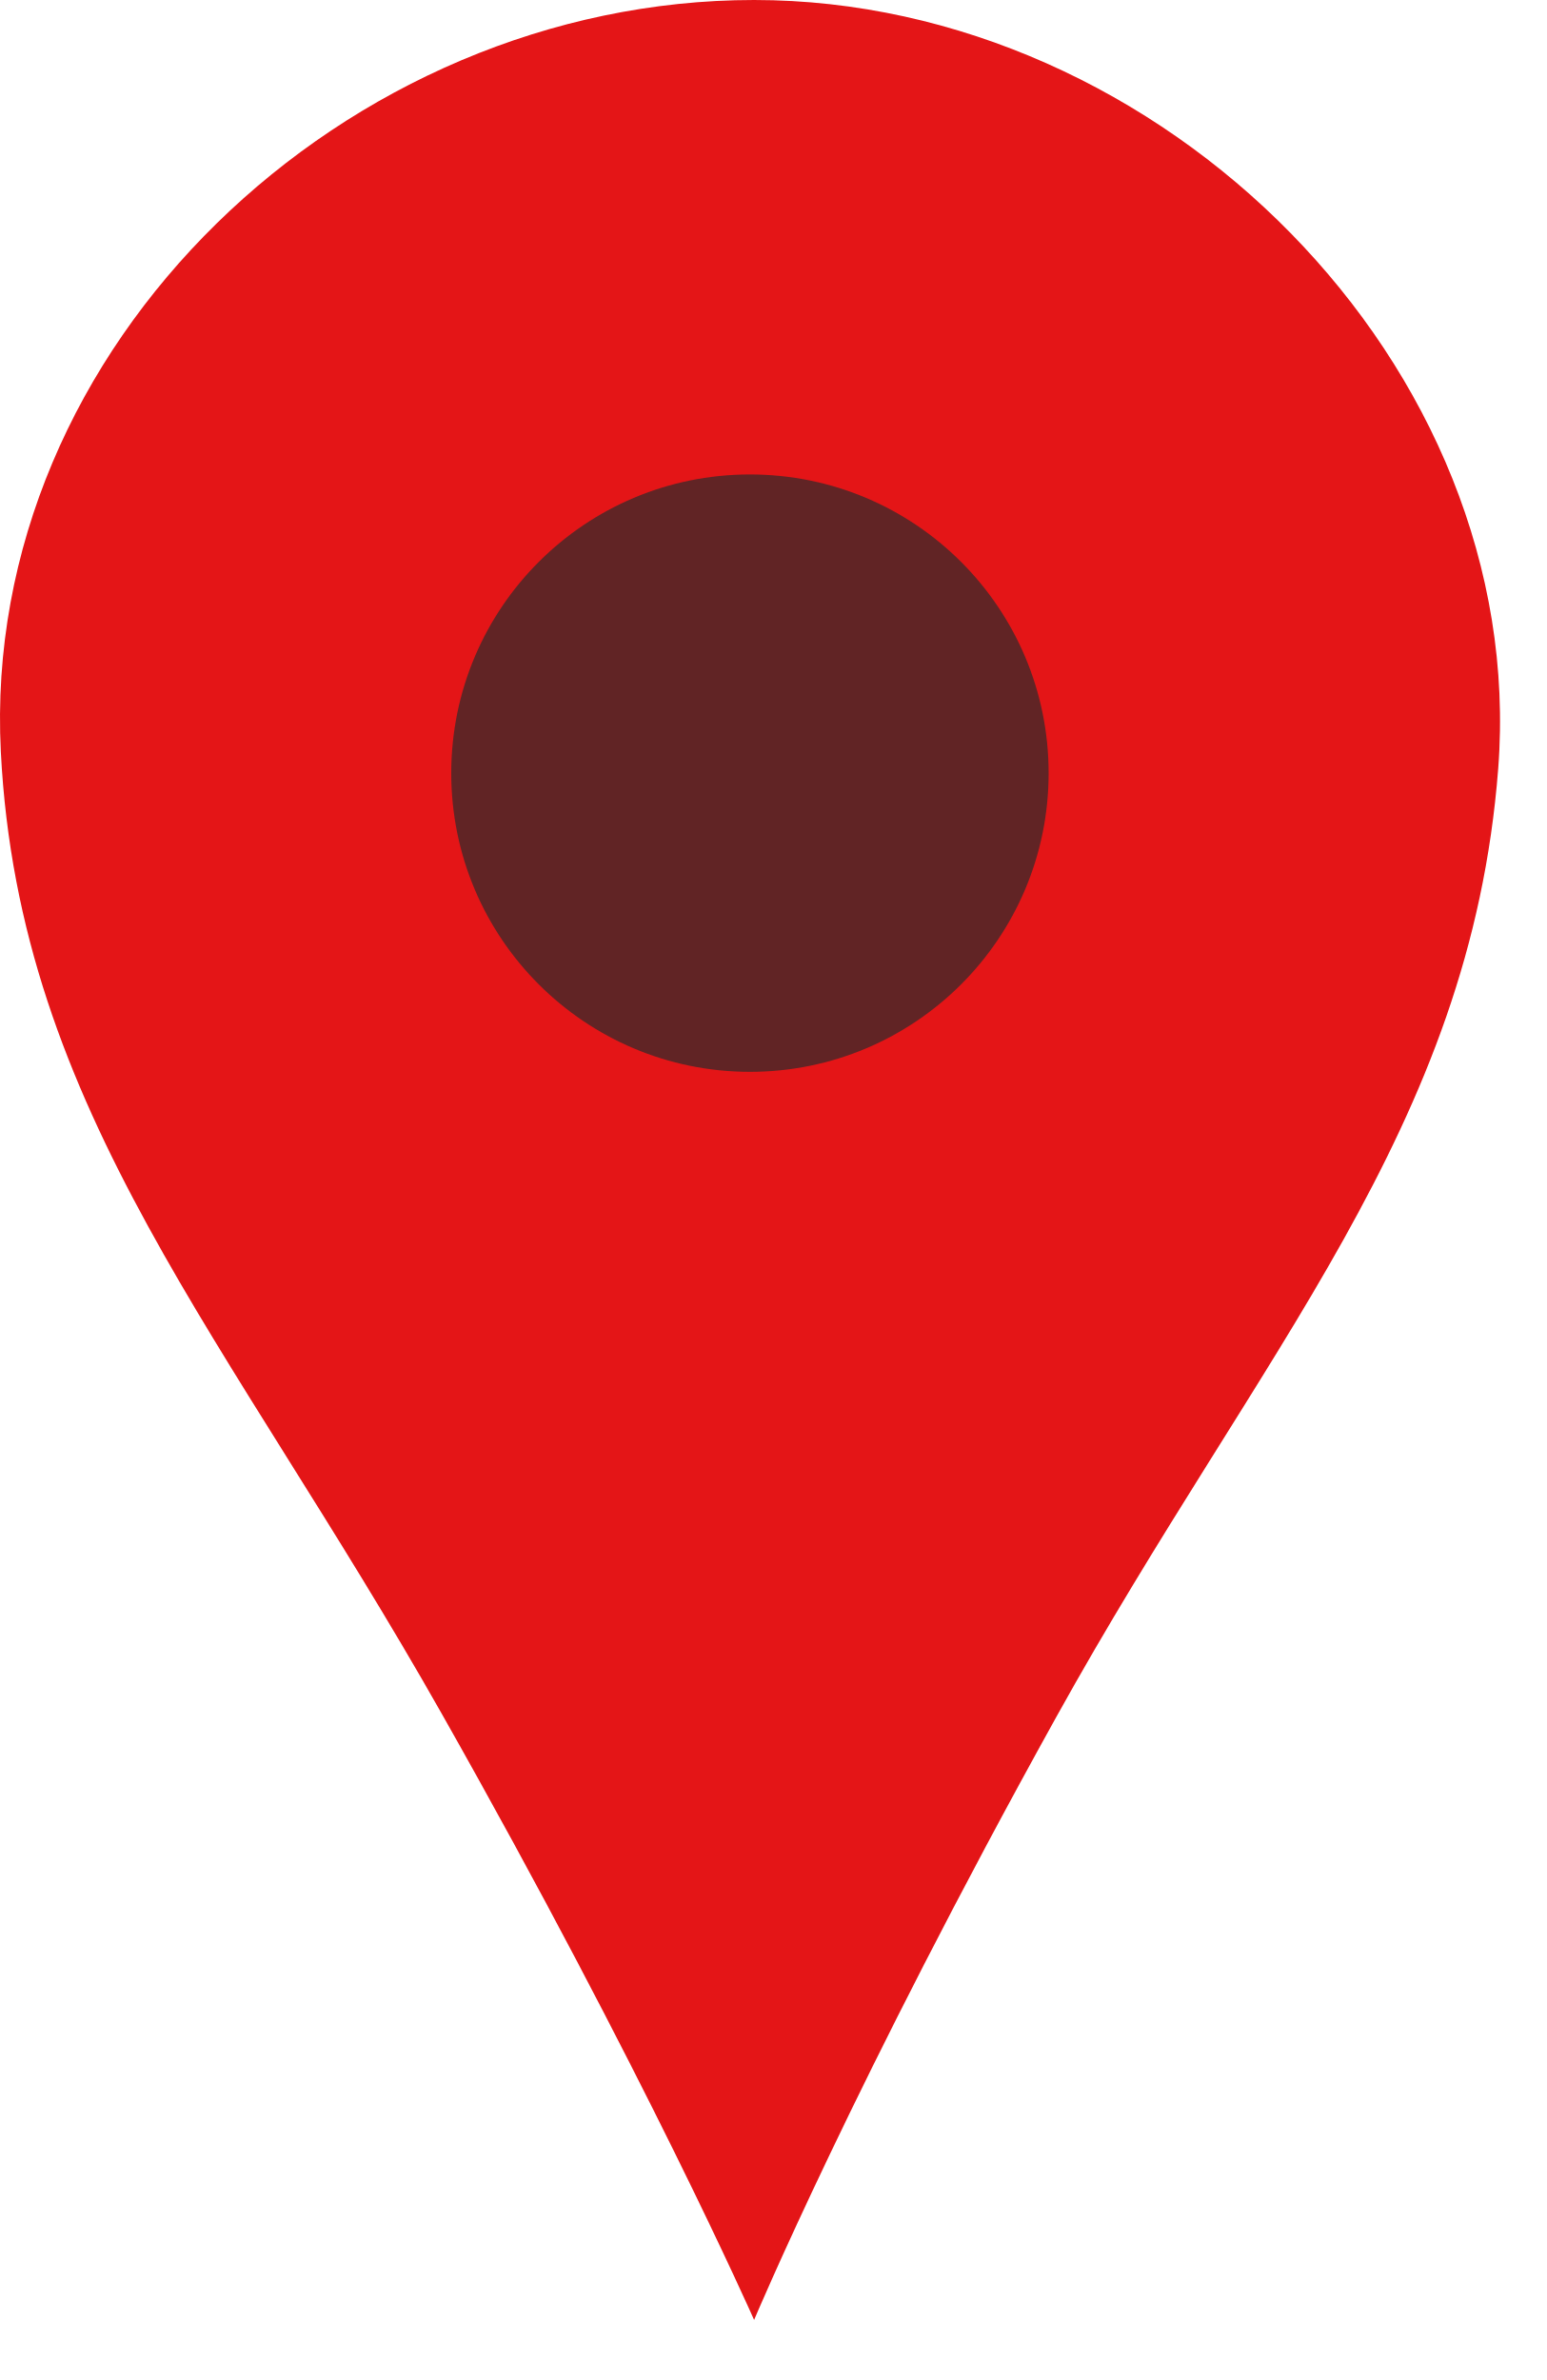
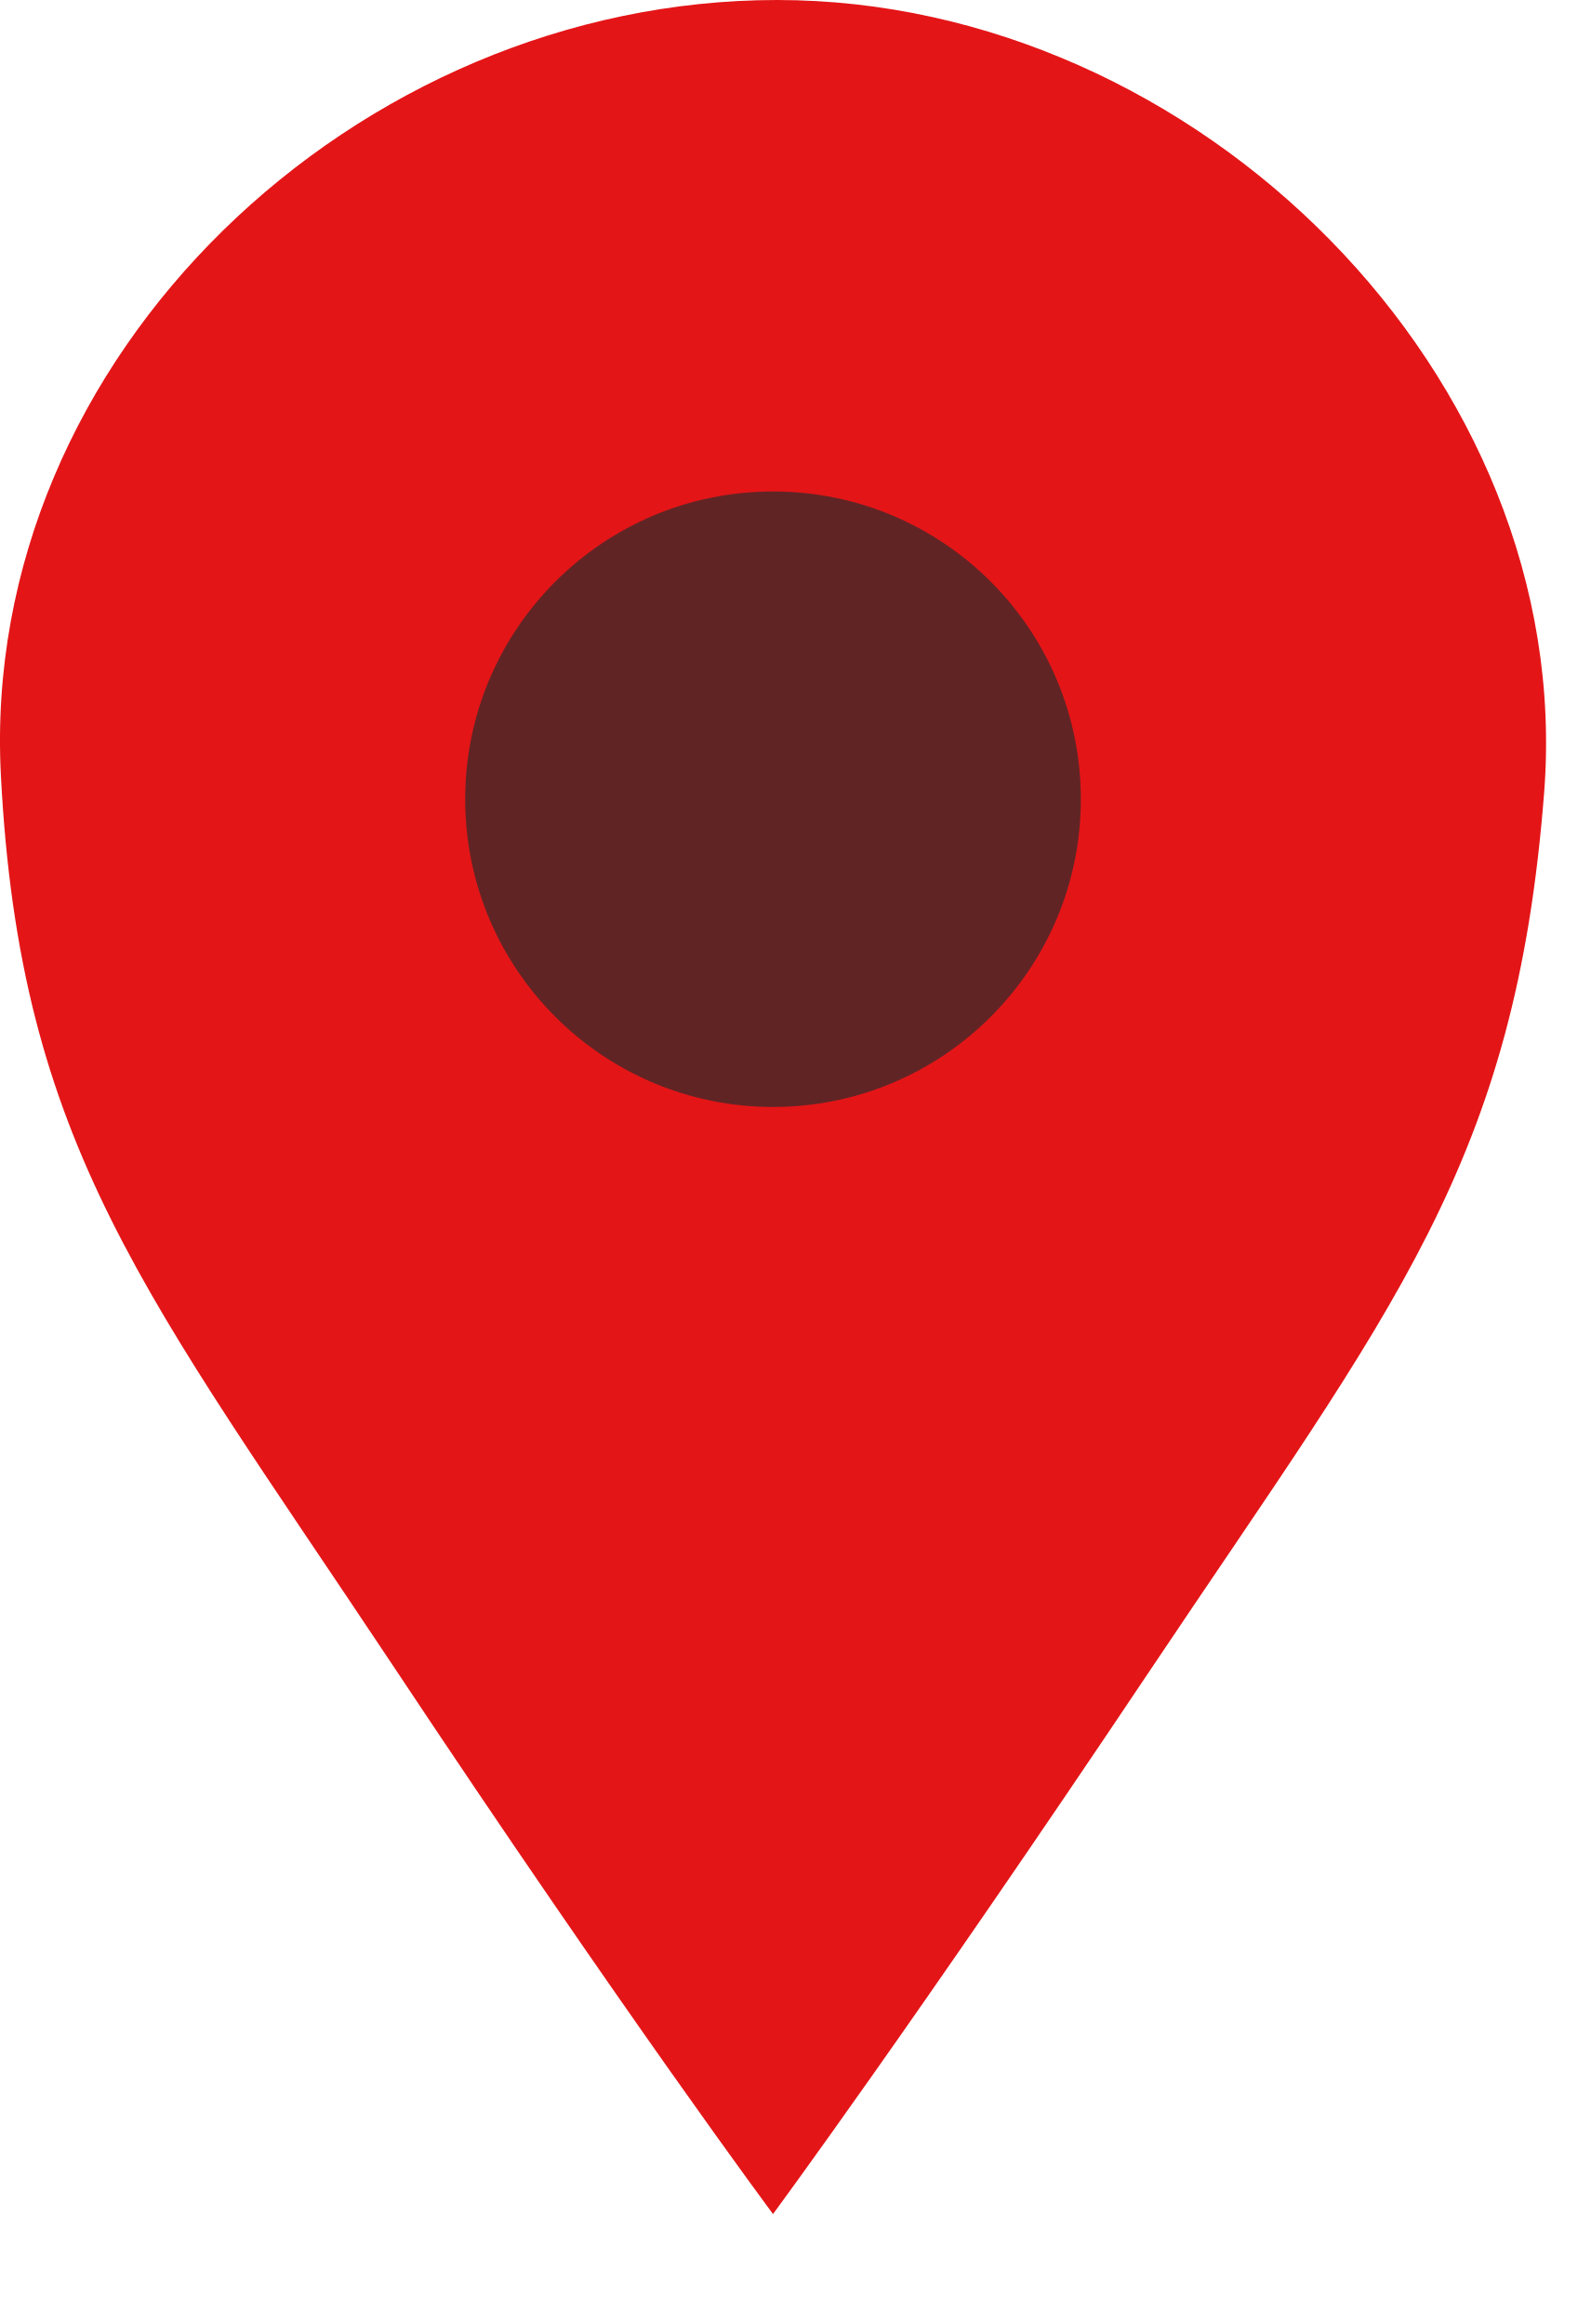
- <svg xmlns="http://www.w3.org/2000/svg" width="100%" height="100%" viewBox="0 0 13 20" version="1.1" xml:space="preserve" style="fill-rule:evenodd;clip-rule:evenodd;stroke-linejoin:round;stroke-miterlimit:1.414;">
+ <svg xmlns="http://www.w3.org/2000/svg" width="100%" height="100%" viewBox="0 0 13 19" version="1.1" xml:space="preserve" style="fill-rule:evenodd;clip-rule:evenodd;stroke-linejoin:round;stroke-miterlimit:1.414;">
  <g>
-     <path d="M6.337,19.495c0,0 0.851,-2.023 2.538,-5.064c1.721,-3.103 3.481,-4.945 3.715,-7.972c0.26,-3.387 -2.826,-6.459 -6.253,-6.459c-3.427,0 -6.504,2.898 -6.33,6.318c0.154,3.026 1.912,4.914 3.705,8.083c1.702,3.007 2.625,5.094 2.625,5.094Z" style="fill:#e41517;" />
-     <circle cx="6.302" cy="6.497" r="2.51" style="fill:#2b2b2b;fill-opacity:0.704;" />
+     <path d="M6.318,18.101c0,0 1.145,-1.551 3.087,-4.453c1.984,-2.964 2.982,-4.138 3.216,-7.173c0.261,-3.396 -2.833,-6.475 -6.269,-6.475c-3.435,0 -6.52,2.906 -6.345,6.334c0.155,3.033 1.181,4.239 3.202,7.279c1.916,2.885 3.109,4.488 3.109,4.488Z" style="fill:#e41517;" />
+     <circle cx="6.318" cy="6.534" r="2.516" style="fill:#2b2b2b;fill-opacity:0.704;" />
  </g>
</svg>
